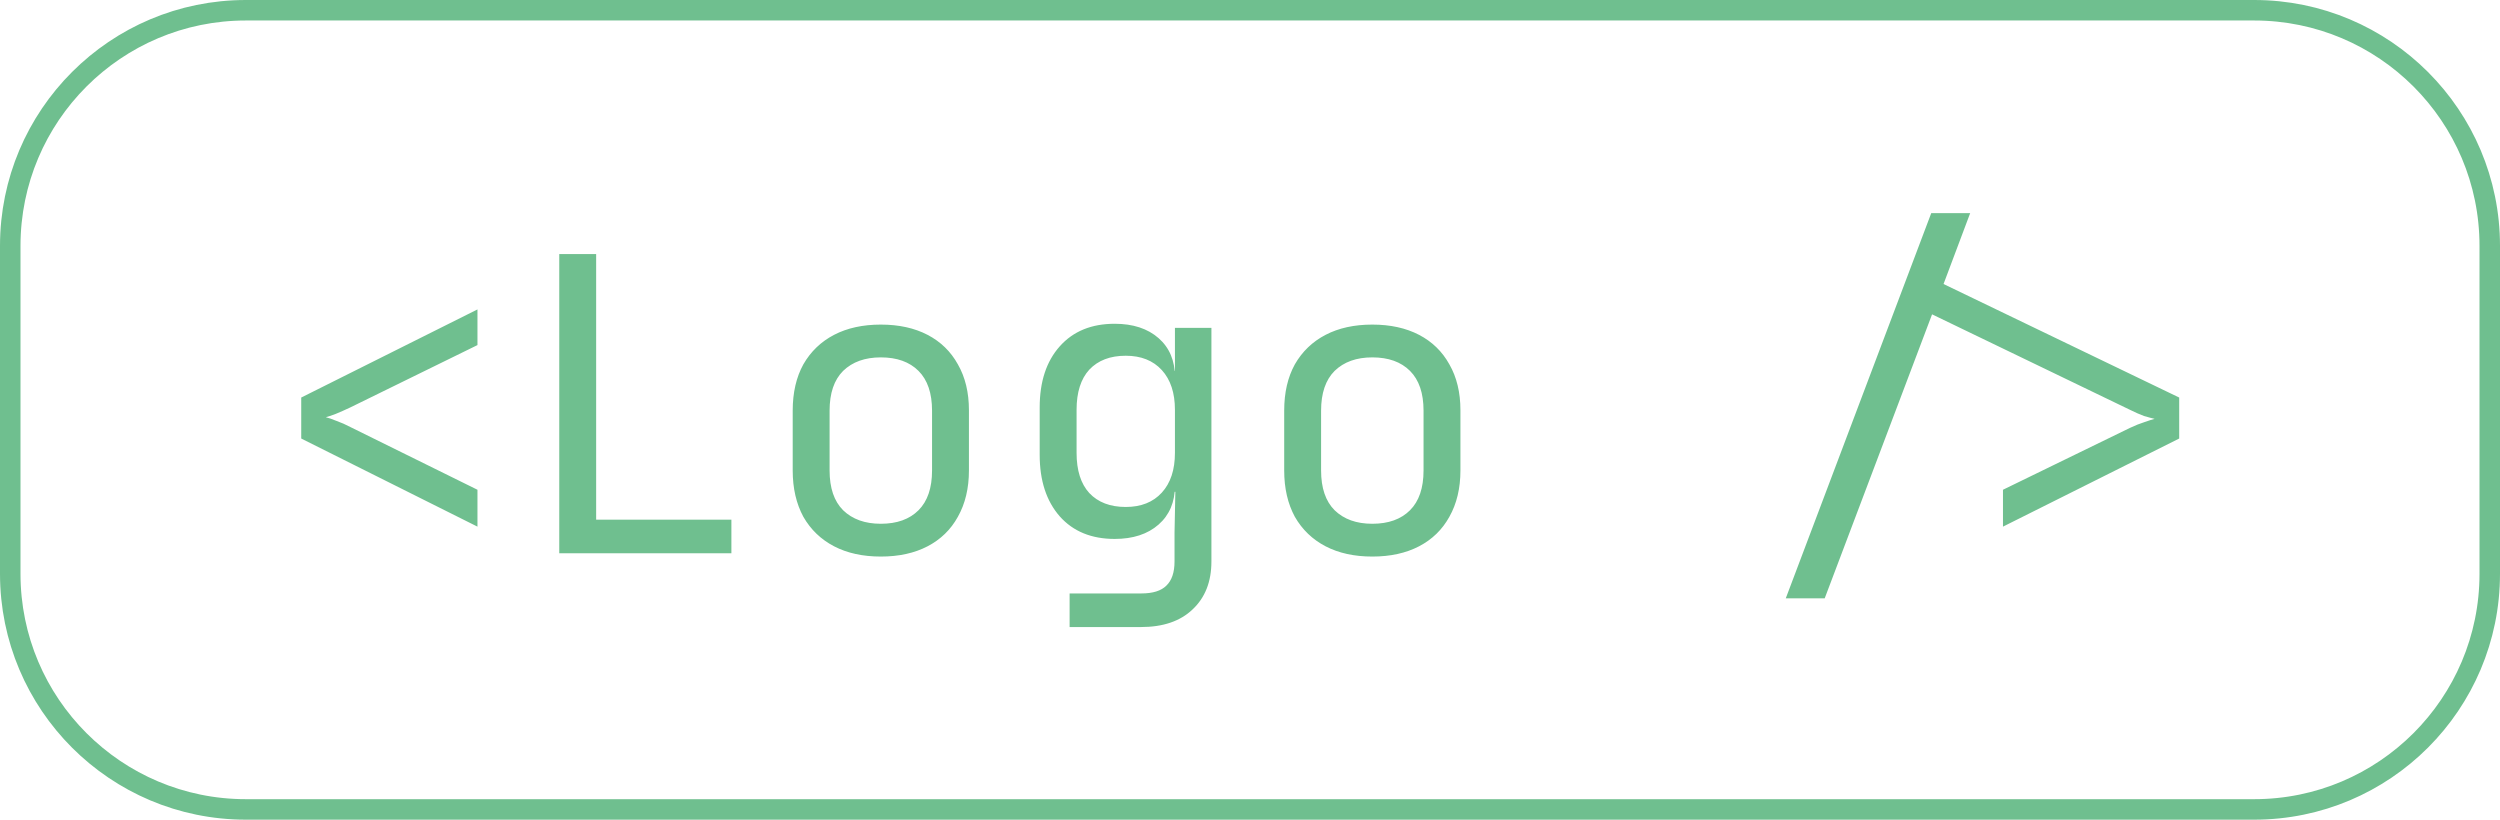
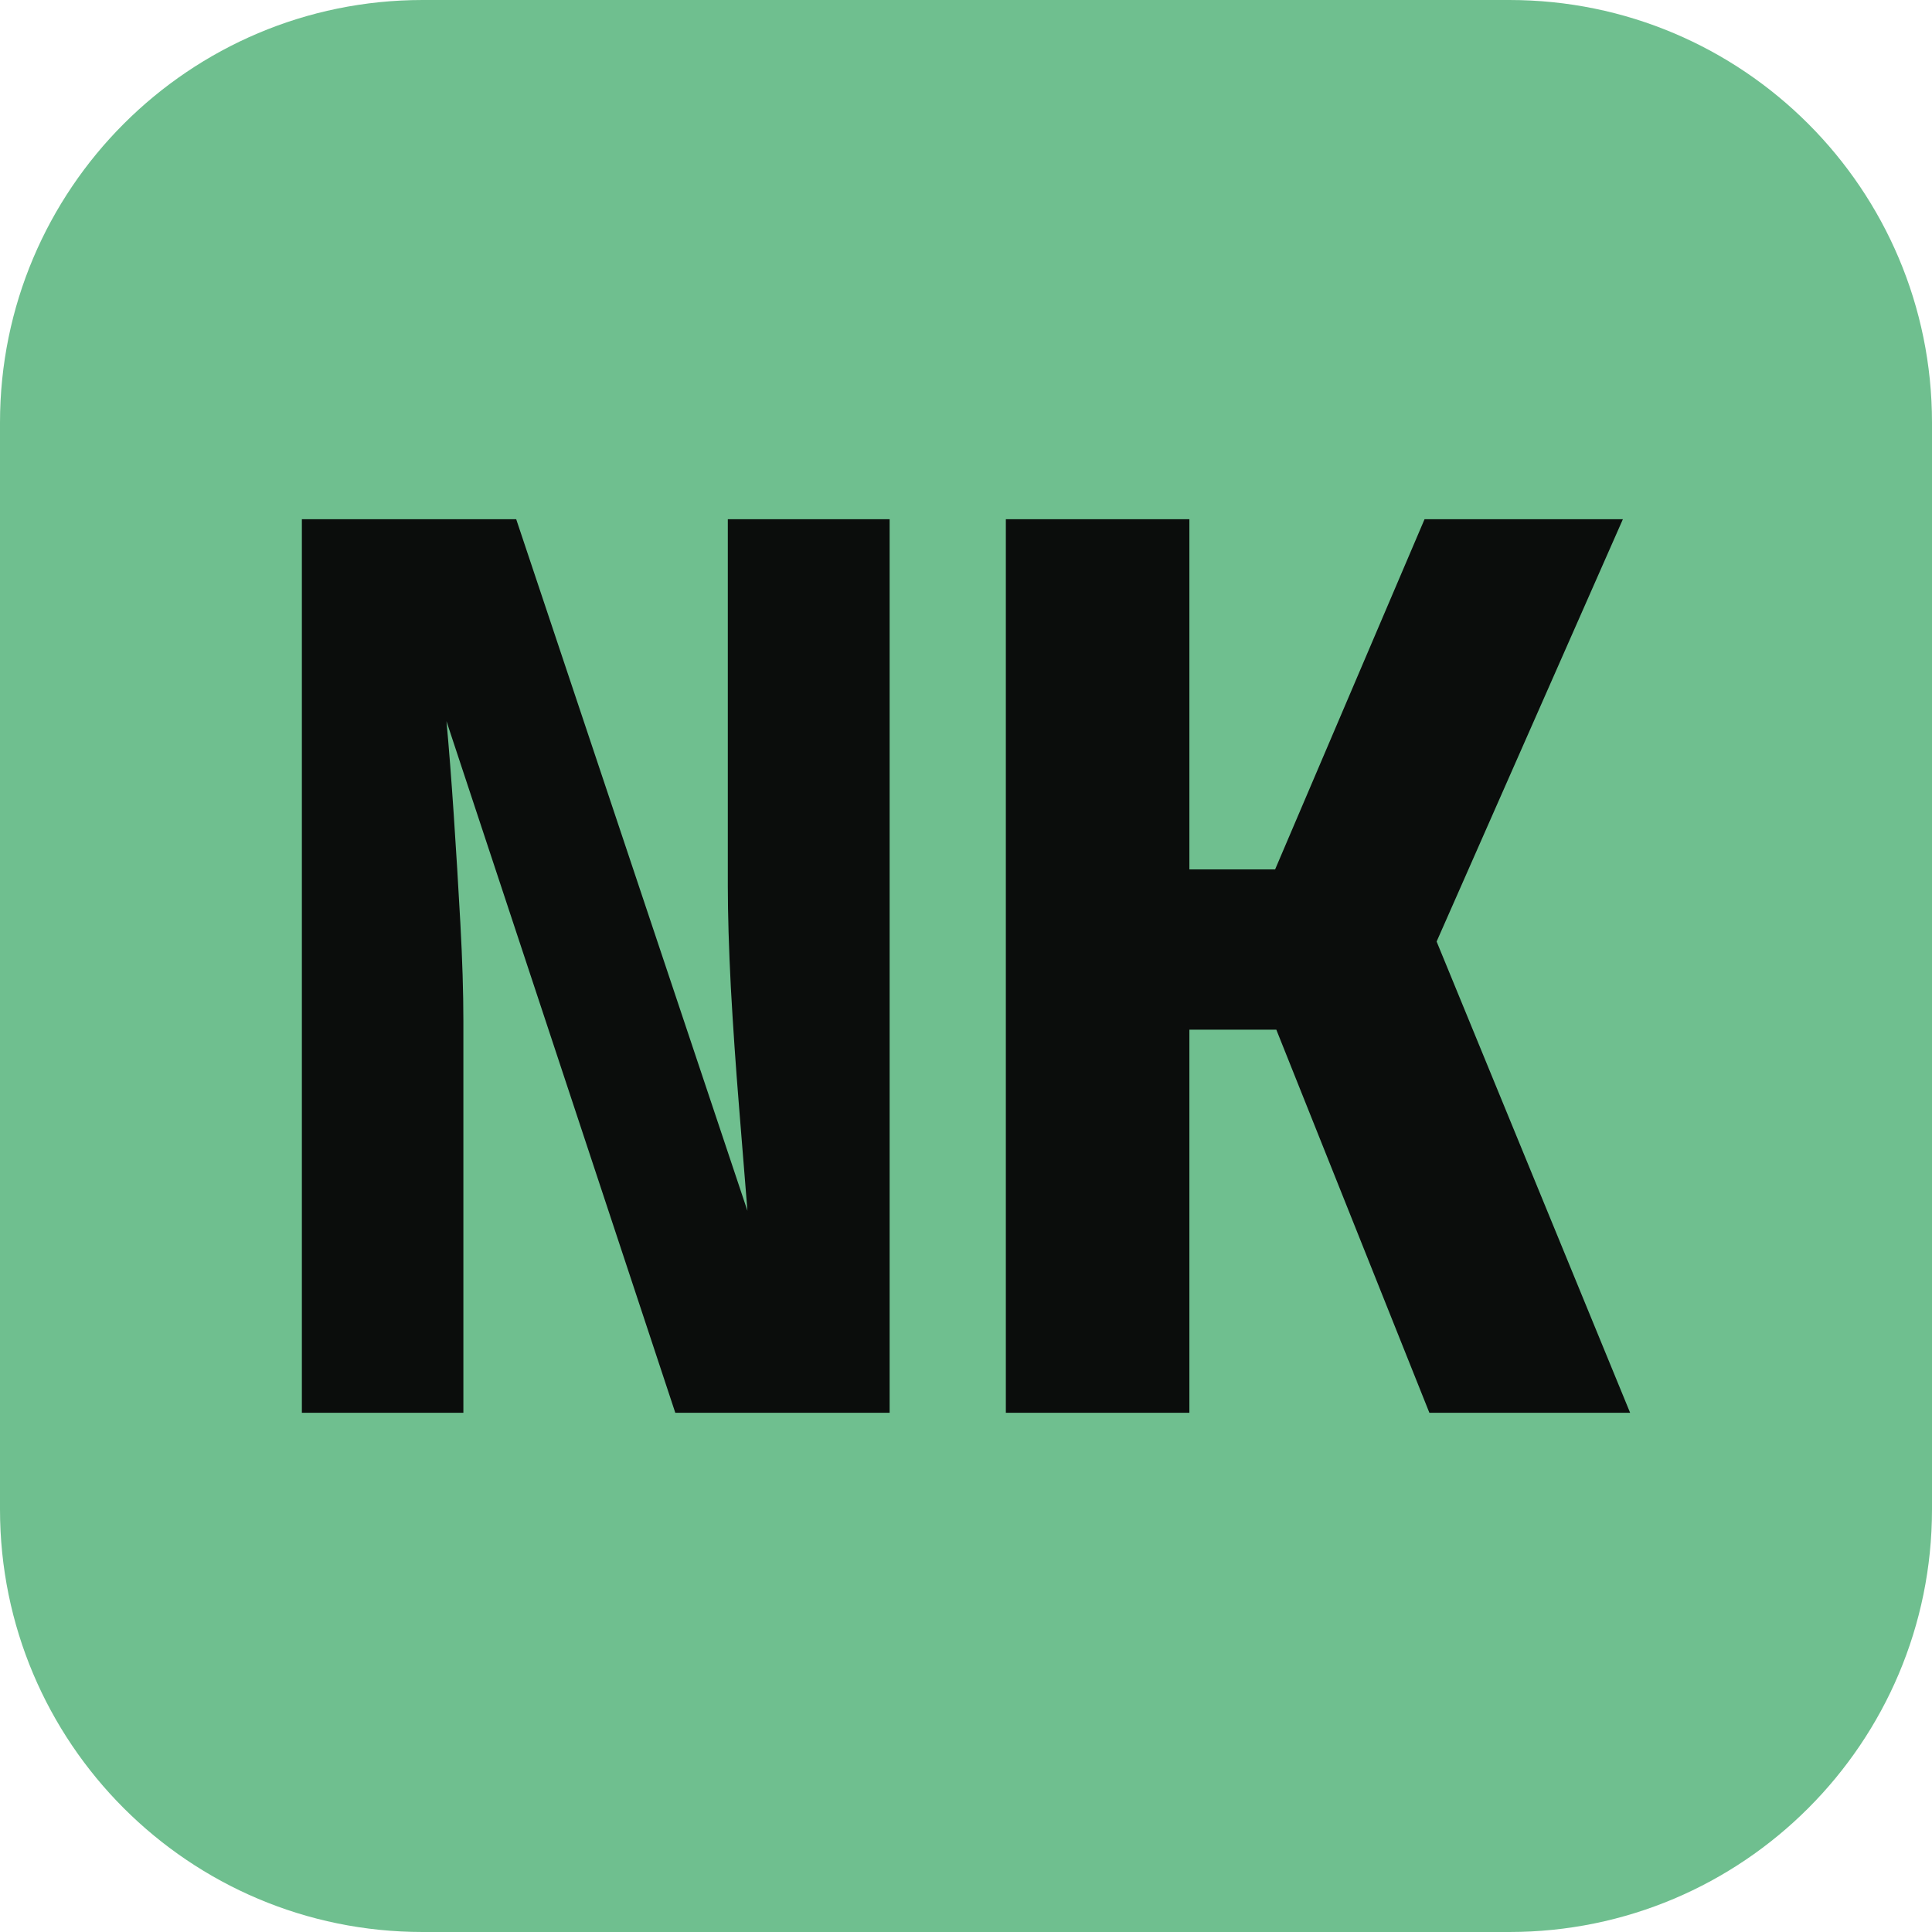
- <svg xmlns="http://www.w3.org/2000/svg" width="122" height="40" viewBox="0 0 122 40" fill="none">
-   <rect x="0.5" y="0.5" width="121" height="39" rx="11.5" stroke="#6FBF8F" />
-   <path d="M23.3 25.7L14.7 21.4V19.4L23.3 15.1V16.84L17.1 19.88C16.847 20 16.607 20.107 16.38 20.2C16.167 20.28 16.007 20.333 15.9 20.36C16.02 20.387 16.193 20.447 16.42 20.54C16.647 20.62 16.873 20.72 17.1 20.84L23.3 23.9V25.7ZM27.292 27V12.4H29.092V25.36H35.692V27H27.292ZM42.984 27.16C42.104 27.16 41.344 26.993 40.704 26.66C40.064 26.327 39.564 25.847 39.204 25.22C38.858 24.58 38.684 23.827 38.684 22.96V20.04C38.684 19.16 38.858 18.407 39.204 17.78C39.564 17.153 40.064 16.673 40.704 16.34C41.344 16.007 42.104 15.84 42.984 15.84C43.864 15.84 44.624 16.007 45.264 16.34C45.904 16.673 46.398 17.153 46.744 17.78C47.104 18.407 47.284 19.153 47.284 20.02V22.96C47.284 23.827 47.104 24.58 46.744 25.22C46.398 25.847 45.904 26.327 45.264 26.66C44.624 26.993 43.864 27.16 42.984 27.16ZM42.984 25.56C43.771 25.56 44.384 25.34 44.824 24.9C45.264 24.46 45.484 23.813 45.484 22.96V20.04C45.484 19.187 45.264 18.54 44.824 18.1C44.384 17.66 43.771 17.44 42.984 17.44C42.211 17.44 41.598 17.66 41.144 18.1C40.704 18.54 40.484 19.187 40.484 20.04V22.96C40.484 23.813 40.704 24.46 41.144 24.9C41.598 25.34 42.211 25.56 42.984 25.56ZM52.197 30.6V28.96H55.697C56.257 28.96 56.663 28.833 56.917 28.58C57.183 28.327 57.317 27.933 57.317 27.4V26L57.357 24H56.997L57.337 23.7C57.337 24.5 57.07 25.133 56.537 25.6C56.003 26.067 55.29 26.3 54.397 26.3C53.263 26.3 52.37 25.933 51.717 25.2C51.063 24.453 50.737 23.453 50.737 22.2V19.88C50.737 18.627 51.063 17.633 51.717 16.9C52.37 16.167 53.263 15.8 54.397 15.8C55.29 15.8 56.003 16.033 56.537 16.5C57.07 16.967 57.337 17.6 57.337 18.4L56.997 18.1H57.337V16H59.117V27.4C59.117 28.387 58.81 29.167 58.197 29.74C57.597 30.313 56.757 30.6 55.677 30.6H52.197ZM54.937 24.74C55.683 24.74 56.27 24.507 56.697 24.04C57.123 23.573 57.337 22.927 57.337 22.1V20C57.337 19.173 57.123 18.527 56.697 18.06C56.27 17.593 55.683 17.36 54.937 17.36C54.177 17.36 53.583 17.587 53.157 18.04C52.743 18.493 52.537 19.147 52.537 20V22.1C52.537 22.953 52.743 23.607 53.157 24.06C53.583 24.513 54.177 24.74 54.937 24.74ZM66.969 27.16C66.089 27.16 65.329 26.993 64.689 26.66C64.049 26.327 63.549 25.847 63.189 25.22C62.842 24.58 62.669 23.827 62.669 22.96V20.04C62.669 19.16 62.842 18.407 63.189 17.78C63.549 17.153 64.049 16.673 64.689 16.34C65.329 16.007 66.089 15.84 66.969 15.84C67.849 15.84 68.609 16.007 69.249 16.34C69.889 16.673 70.382 17.153 70.729 17.78C71.089 18.407 71.269 19.153 71.269 20.02V22.96C71.269 23.827 71.089 24.58 70.729 25.22C70.382 25.847 69.889 26.327 69.249 26.66C68.609 26.993 67.849 27.16 66.969 27.16ZM66.969 25.56C67.755 25.56 68.369 25.34 68.809 24.9C69.249 24.46 69.469 23.813 69.469 22.96V20.04C69.469 19.187 69.249 18.54 68.809 18.1C68.369 17.66 67.755 17.44 66.969 17.44C66.195 17.44 65.582 17.66 65.129 18.1C64.689 18.54 64.469 19.187 64.469 20.04V22.96C64.469 23.813 64.689 24.46 65.129 24.9C65.582 25.34 66.195 25.56 66.969 25.56ZM87.145 29.2L94.245 10.4H96.145L94.845 13.86L106.345 19.4V21.4L97.745 25.7V23.9L103.945 20.88C104.199 20.76 104.432 20.667 104.645 20.6C104.872 20.52 105.039 20.467 105.145 20.44C105.025 20.413 104.852 20.367 104.625 20.3C104.412 20.22 104.185 20.12 103.945 20L94.285 15.34L89.045 29.2H87.145Z" fill="#6FBF8F" />
+ <svg xmlns="http://www.w3.org/2000/svg" viewBox="0 0 64 64" width="32" height="32" role="img" aria-label="NK">
+   <rect x="0" y="0" width="64" height="64" rx="14" fill="#6FBF8F" />
+   <path fill="#0B0D0C" d="M10 46.8V17.2H17.1L24.76 40.11Q24.64 38.61 24.48 36.64Q24.32 34.68 24.21 32.71Q24.11 30.74 24.11 29.36V17.2H29.47V46.8H22.37L14.79 23.89Q14.91 25.19 15.03 26.97Q15.15 28.76 15.25 30.58Q15.35 32.41 15.35 33.82V46.8ZM33.32 46.8V17.2H39.4V28.8H42.24L47.19 17.2H53.76L47.59 31.19L54 46.8H47.35L42.28 34.11H39.4V46.8Z" />
</svg>
